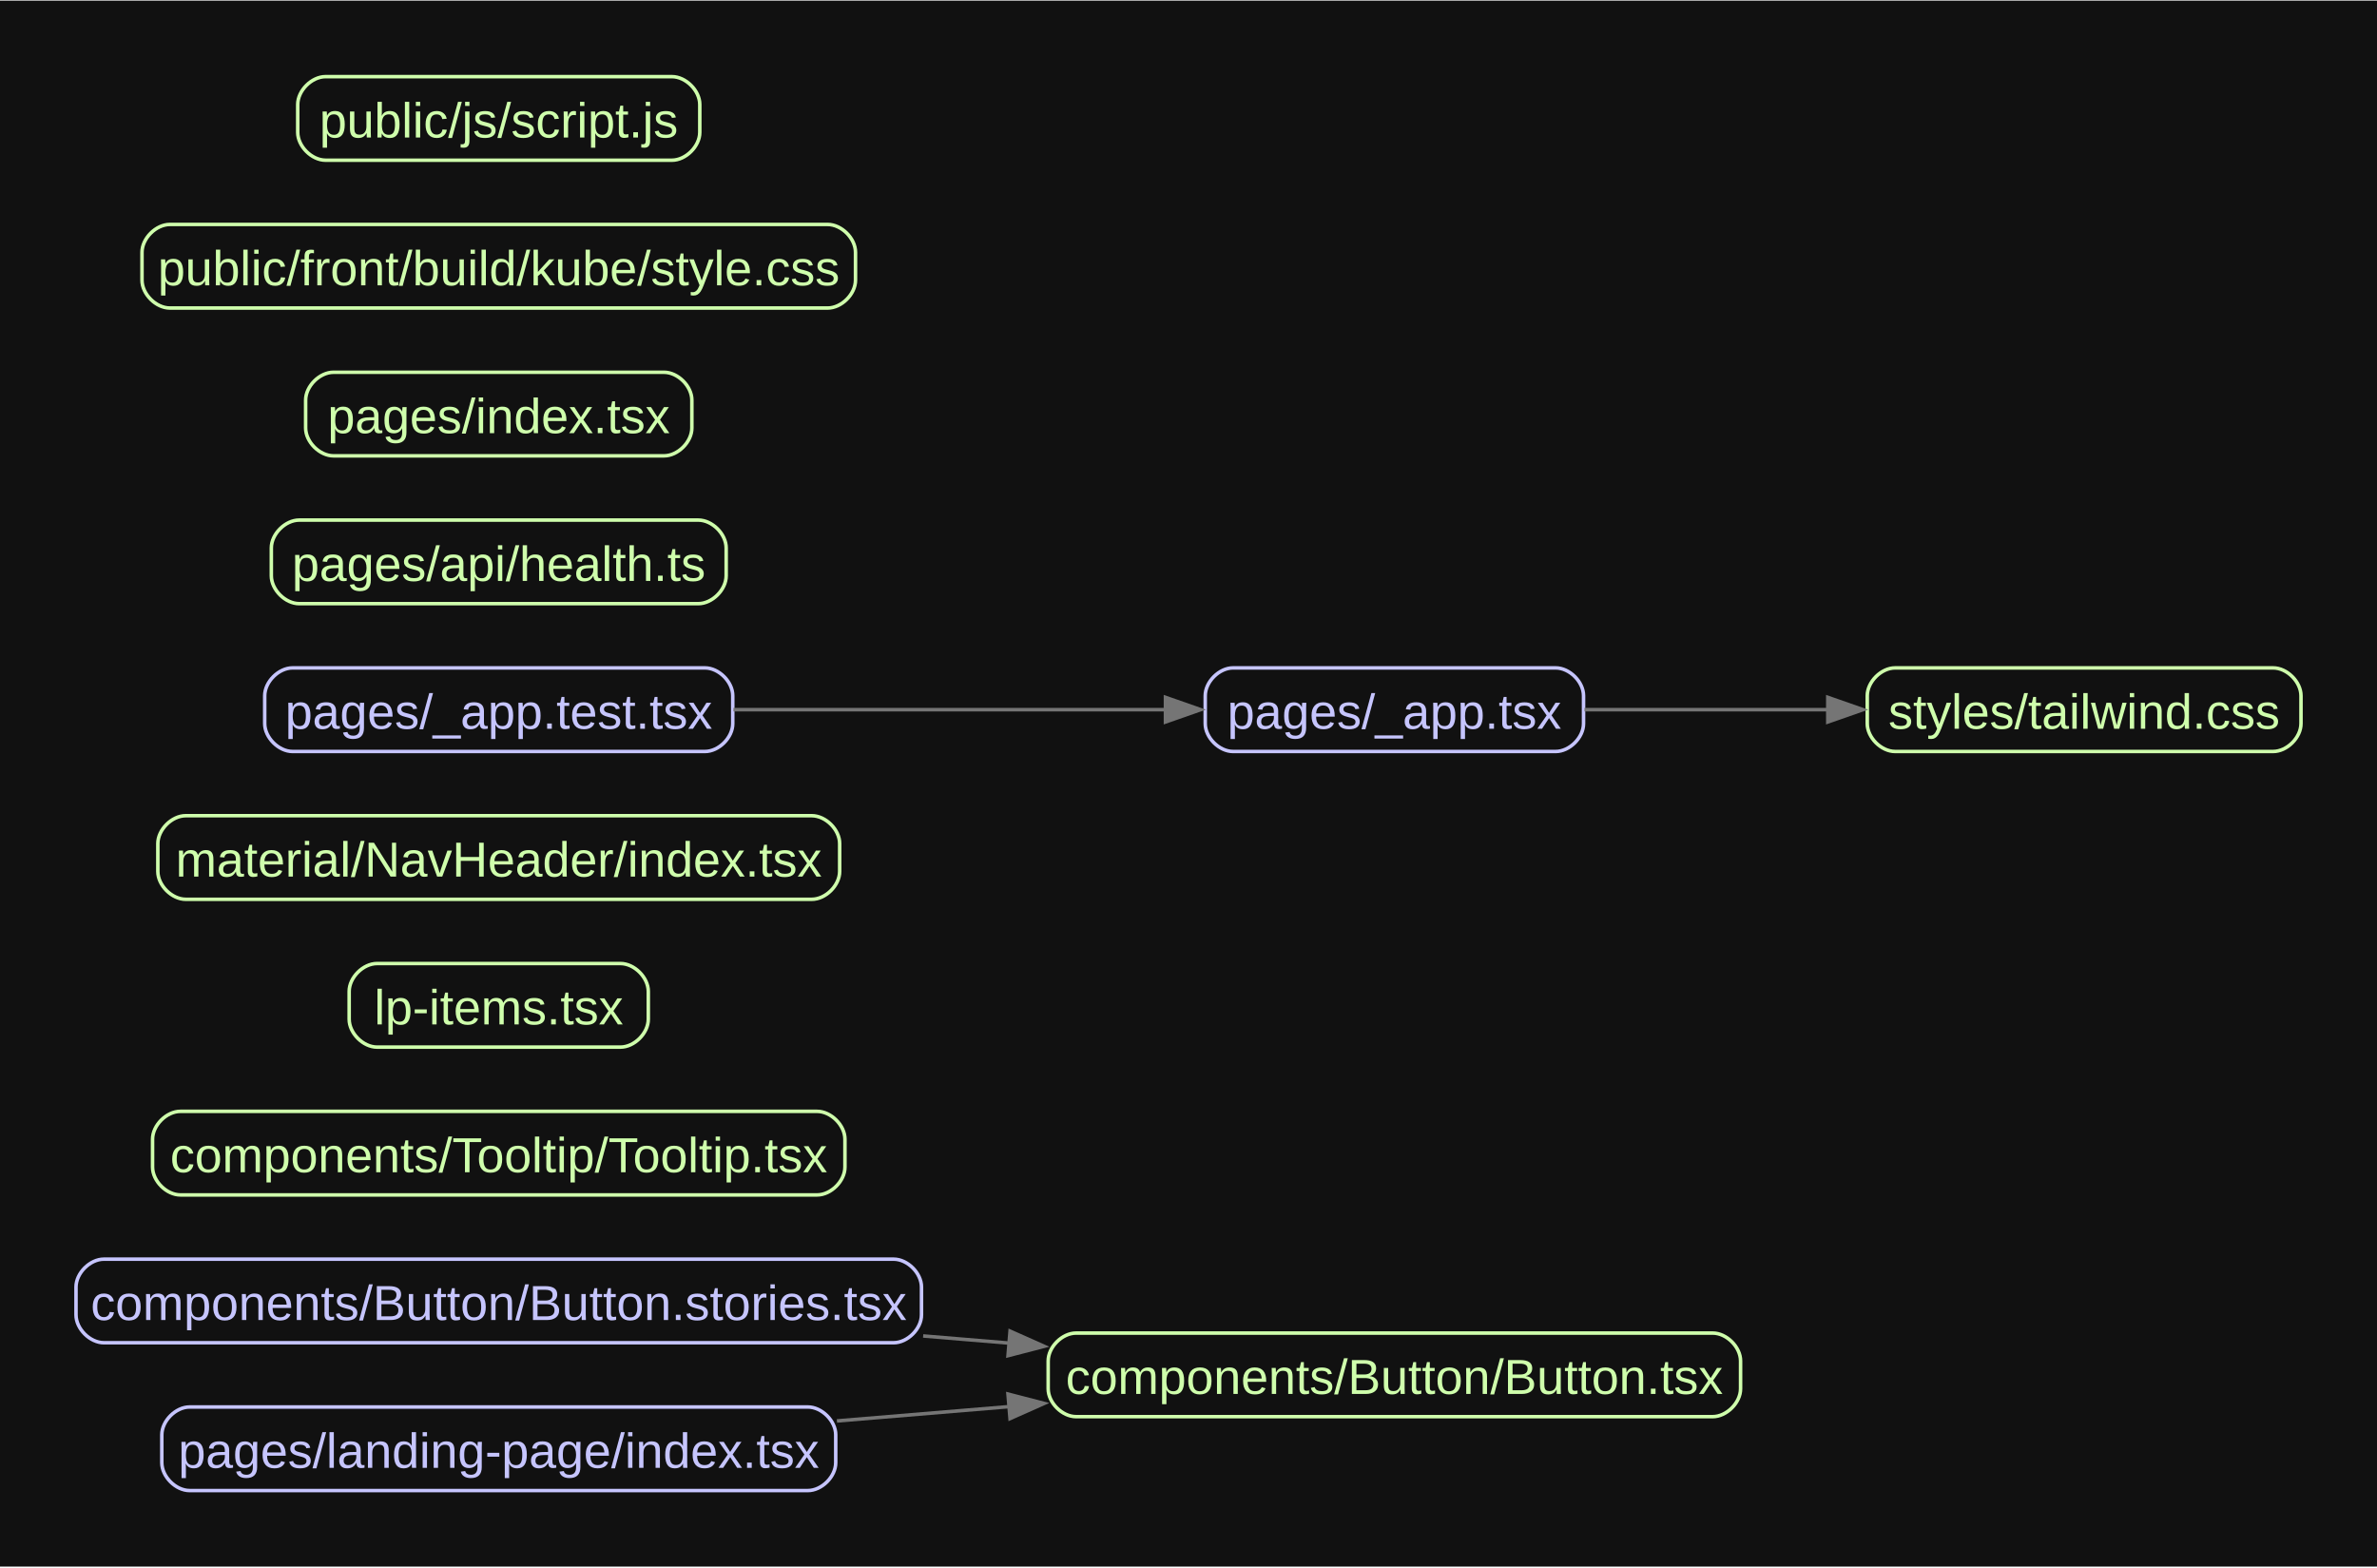
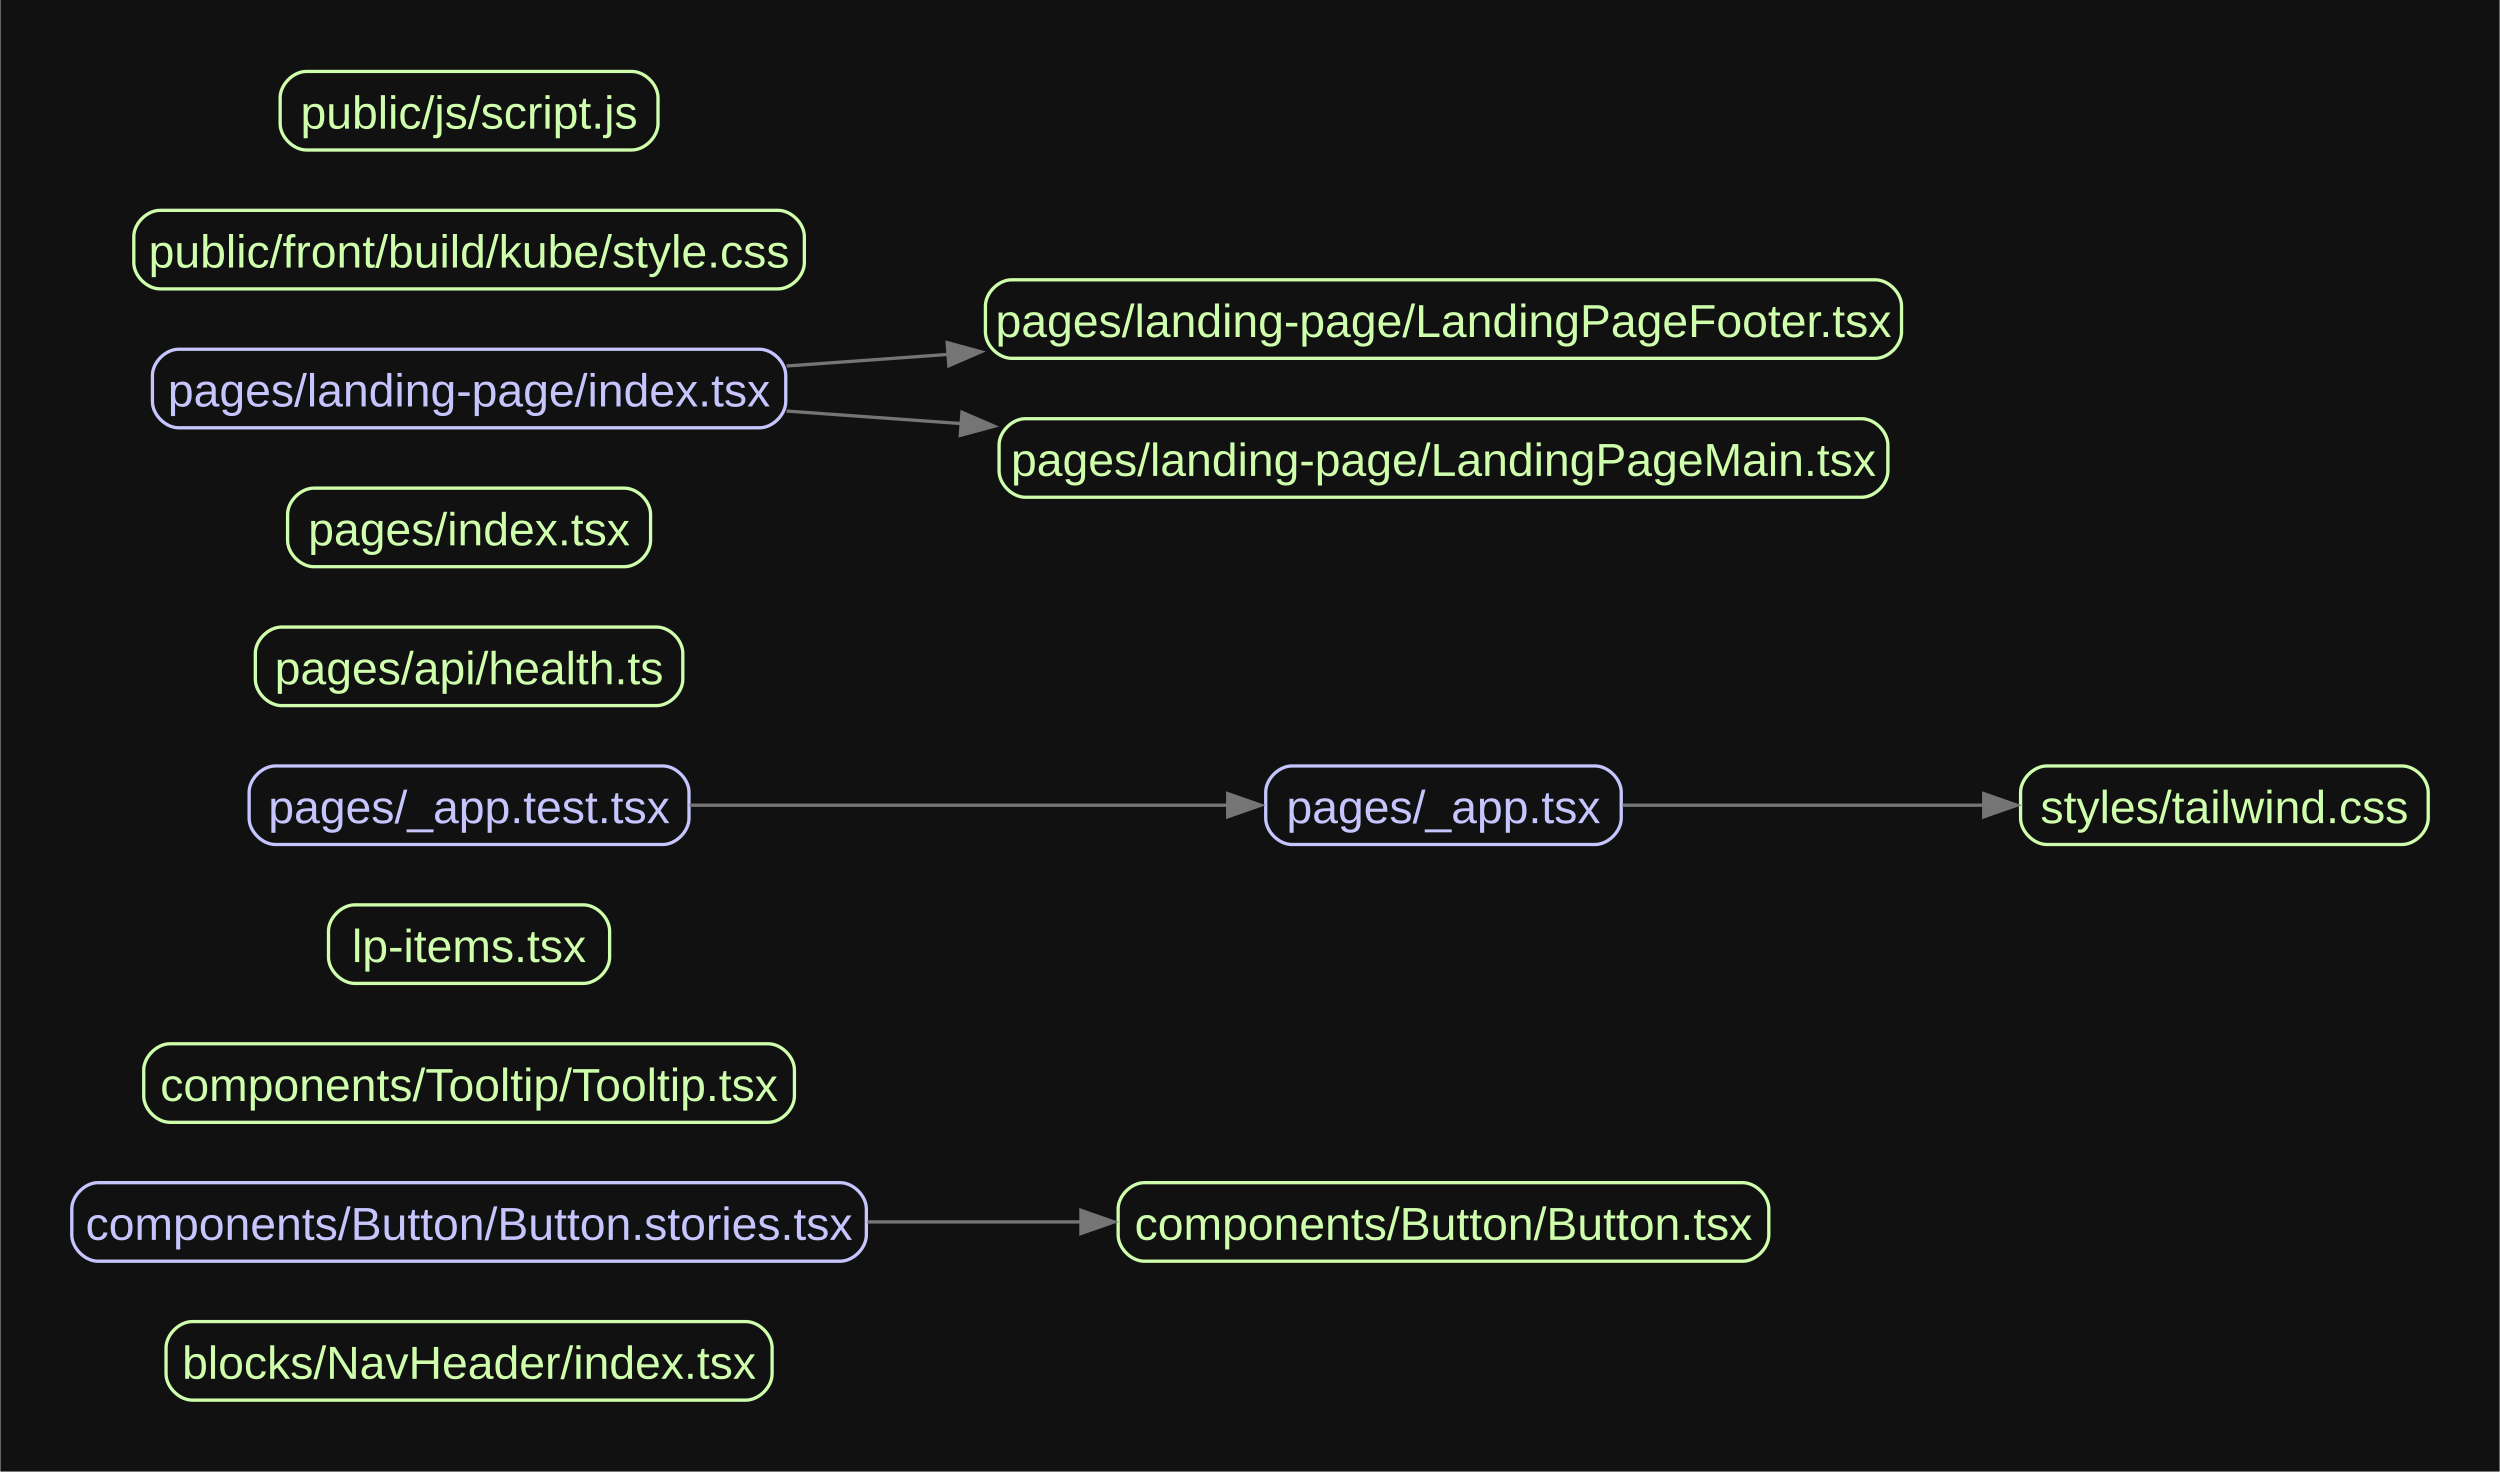
- <svg xmlns="http://www.w3.org/2000/svg" width="675pt" height="445pt" viewBox="0.00 0.00 675.45 444.95">
+ <svg xmlns="http://www.w3.org/2000/svg" width="756pt" height="445pt" viewBox="0.00 0.00 755.70 444.95">
  <g id="graph0" class="graph" transform="scale(1 1) rotate(0) translate(21.6 423.35)">
-     <polygon fill="#111111" stroke="none" points="-21.6,21.6 -21.6,-423.35 653.85,-423.35 653.85,21.6 -21.6,21.6" />
+     <polygon fill="#111111" stroke="none" points="-21.6,21.6 -21.6,-423.35 734.1,-423.35 734.1,21.6 -21.6,21.6" />
    <g id="node1" class="node">
+       <path fill="none" stroke="#cfffac" d="M203.83,-23.75C203.83,-23.75 36.42,-23.75 36.42,-23.75 32.46,-23.75 28.5,-19.79 28.5,-15.83 28.5,-15.83 28.5,-7.92 28.5,-7.92 28.5,-3.96 32.46,0 36.42,0 36.42,0 203.83,0 203.83,0 207.79,0 211.75,-3.96 211.75,-7.92 211.75,-7.92 211.75,-15.83 211.75,-15.83 211.75,-19.79 207.79,-23.75 203.83,-23.75" />
+       <text text-anchor="middle" x="120.12" y="-6.45" font-family="Arial" font-size="14.00" fill="#cfffac">blocks/NavHeader/index.tsx</text>
+     </g>
+     <g id="node2" class="node">
      <path fill="none" stroke="#c6c5fe" d="M232.33,-65.75C232.33,-65.75 7.92,-65.75 7.92,-65.75 3.96,-65.75 0,-61.79 0,-57.83 0,-57.83 0,-49.92 0,-49.92 0,-45.96 3.96,-42 7.92,-42 7.92,-42 232.33,-42 232.33,-42 236.29,-42 240.25,-45.96 240.25,-49.92 240.25,-49.92 240.25,-57.83 240.25,-57.83 240.25,-61.79 236.29,-65.75 232.33,-65.75" />
      <text text-anchor="middle" x="120.12" y="-48.45" font-family="Arial" font-size="14.00" fill="#c6c5fe">components/Button/Button.stories.tsx</text>
    </g>
-     <g id="node2" class="node">
-       <path fill="none" stroke="#cfffac" d="M465.08,-44.75C465.08,-44.75 284.17,-44.75 284.17,-44.75 280.21,-44.75 276.25,-40.79 276.25,-36.83 276.25,-36.83 276.25,-28.92 276.25,-28.92 276.25,-24.96 280.21,-21 284.17,-21 284.17,-21 465.08,-21 465.08,-21 469.04,-21 473,-24.96 473,-28.92 473,-28.92 473,-36.83 473,-36.83 473,-40.79 469.04,-44.75 465.08,-44.75" />
-       <text text-anchor="middle" x="374.62" y="-27.45" font-family="Arial" font-size="14.00" fill="#cfffac">components/Button/Button.tsx</text>
+     <g id="node3" class="node">
+       <path fill="none" stroke="#cfffac" d="M505.21,-65.75C505.21,-65.75 324.29,-65.75 324.29,-65.75 320.33,-65.75 316.38,-61.79 316.38,-57.83 316.38,-57.83 316.38,-49.92 316.38,-49.92 316.38,-45.96 320.33,-42 324.29,-42 324.29,-42 505.21,-42 505.21,-42 509.17,-42 513.12,-45.96 513.12,-49.92 513.12,-49.92 513.12,-57.83 513.12,-57.83 513.12,-61.79 509.17,-65.75 505.21,-65.75" />
+       <text text-anchor="middle" x="414.75" y="-48.45" font-family="Arial" font-size="14.00" fill="#cfffac">components/Button/Button.tsx</text>
    </g>
    <g id="edge1" class="edge">
-       <path fill="none" stroke="#757575" d="M240.72,-43.93C248.87,-43.25 257.06,-42.57 265.14,-41.9" />
-       <polygon fill="#757575" stroke="#757575" points="265.42,-45.3 275.1,-40.99 264.84,-38.33 265.42,-45.3" />
+       <path fill="none" stroke="#757575" d="M240.57,-53.88C261.97,-53.88 284.16,-53.88 305.23,-53.88" />
+       <polygon fill="#757575" stroke="#757575" points="305.13,-57.38 315.13,-53.88 305.13,-50.38 305.13,-57.38" />
    </g>
-     <g id="node3" class="node">
+     <g id="node4" class="node">
      <path fill="none" stroke="#cfffac" d="M210.58,-107.75C210.58,-107.75 29.67,-107.75 29.67,-107.75 25.71,-107.75 21.75,-103.79 21.75,-99.83 21.75,-99.83 21.75,-91.92 21.75,-91.92 21.75,-87.96 25.71,-84 29.67,-84 29.67,-84 210.58,-84 210.58,-84 214.54,-84 218.5,-87.96 218.5,-91.92 218.5,-91.92 218.5,-99.83 218.5,-99.83 218.5,-103.79 214.54,-107.75 210.58,-107.75" />
      <text text-anchor="middle" x="120.12" y="-90.45" font-family="Arial" font-size="14.00" fill="#cfffac">components/Tooltip/Tooltip.tsx</text>
    </g>
-     <g id="node4" class="node">
+     <g id="node5" class="node">
      <path fill="none" stroke="#cfffac" d="M154.71,-149.75C154.71,-149.75 85.54,-149.75 85.54,-149.75 81.58,-149.75 77.62,-145.79 77.62,-141.83 77.62,-141.83 77.62,-133.92 77.62,-133.92 77.62,-129.96 81.58,-126 85.54,-126 85.54,-126 154.71,-126 154.71,-126 158.67,-126 162.62,-129.96 162.62,-133.92 162.62,-133.92 162.62,-141.83 162.62,-141.83 162.62,-145.79 158.67,-149.75 154.71,-149.75" />
      <text text-anchor="middle" x="120.12" y="-132.45" font-family="Arial" font-size="14.00" fill="#cfffac">lp-items.tsx</text>
    </g>
-     <g id="node5" class="node">
-       <path fill="none" stroke="#cfffac" d="M209.08,-191.75C209.08,-191.75 31.17,-191.75 31.17,-191.75 27.21,-191.75 23.25,-187.79 23.25,-183.83 23.25,-183.83 23.25,-175.92 23.25,-175.92 23.25,-171.96 27.21,-168 31.17,-168 31.17,-168 209.08,-168 209.08,-168 213.04,-168 217,-171.96 217,-175.92 217,-175.92 217,-183.83 217,-183.83 217,-187.79 213.04,-191.75 209.08,-191.75" />
-       <text text-anchor="middle" x="120.12" y="-174.45" font-family="Arial" font-size="14.00" fill="#cfffac">material/NavHeader/index.tsx</text>
-     </g>
    <g id="node6" class="node">
-       <path fill="none" stroke="#c6c5fe" d="M178.71,-233.75C178.71,-233.75 61.54,-233.75 61.54,-233.75 57.58,-233.75 53.62,-229.79 53.62,-225.83 53.62,-225.83 53.62,-217.92 53.62,-217.92 53.62,-213.96 57.58,-210 61.54,-210 61.54,-210 178.71,-210 178.71,-210 182.67,-210 186.62,-213.96 186.62,-217.92 186.62,-217.92 186.62,-225.83 186.62,-225.83 186.62,-229.79 182.67,-233.75 178.71,-233.75" />
-       <text text-anchor="middle" x="120.12" y="-216.45" font-family="Arial" font-size="14.00" fill="#c6c5fe">pages/_app.test.tsx</text>
+       <path fill="none" stroke="#c6c5fe" d="M178.71,-191.75C178.71,-191.75 61.54,-191.75 61.54,-191.75 57.58,-191.75 53.62,-187.79 53.62,-183.83 53.62,-183.83 53.62,-175.92 53.62,-175.92 53.62,-171.96 57.58,-168 61.54,-168 61.54,-168 178.71,-168 178.71,-168 182.67,-168 186.62,-171.96 186.62,-175.92 186.62,-175.92 186.62,-183.83 186.62,-183.83 186.62,-187.79 182.67,-191.75 178.71,-191.75" />
+       <text text-anchor="middle" x="120.12" y="-174.45" font-family="Arial" font-size="14.00" fill="#c6c5fe">pages/_app.test.tsx</text>
    </g>
    <g id="node7" class="node">
-       <path fill="none" stroke="#c6c5fe" d="M420.46,-233.75C420.46,-233.75 328.79,-233.75 328.79,-233.75 324.83,-233.75 320.88,-229.79 320.88,-225.83 320.88,-225.83 320.88,-217.92 320.88,-217.92 320.88,-213.96 324.83,-210 328.79,-210 328.79,-210 420.46,-210 420.46,-210 424.42,-210 428.38,-213.96 428.38,-217.92 428.38,-217.92 428.38,-225.83 428.38,-225.83 428.38,-229.79 424.42,-233.75 420.46,-233.75" />
-       <text text-anchor="middle" x="374.62" y="-216.45" font-family="Arial" font-size="14.00" fill="#c6c5fe">pages/_app.tsx</text>
+       <path fill="none" stroke="#c6c5fe" d="M460.58,-191.75C460.58,-191.75 368.92,-191.75 368.92,-191.75 364.96,-191.75 361,-187.79 361,-183.83 361,-183.83 361,-175.92 361,-175.92 361,-171.96 364.96,-168 368.92,-168 368.92,-168 460.58,-168 460.58,-168 464.54,-168 468.5,-171.96 468.5,-175.92 468.5,-175.92 468.5,-183.83 468.5,-183.83 468.5,-187.79 464.54,-191.75 460.58,-191.75" />
+       <text text-anchor="middle" x="414.75" y="-174.45" font-family="Arial" font-size="14.00" fill="#c6c5fe">pages/_app.tsx</text>
    </g>
    <g id="edge2" class="edge">
-       <path fill="none" stroke="#757575" d="M186.81,-221.88C224.71,-221.88 272.16,-221.88 309.75,-221.88" />
-       <polygon fill="#757575" stroke="#757575" points="309.58,-225.38 319.58,-221.88 309.58,-218.38 309.58,-225.38" />
+       <path fill="none" stroke="#757575" d="M186.8,-179.88C235.41,-179.88 301.31,-179.88 349.57,-179.88" />
+       <polygon fill="#757575" stroke="#757575" points="349.51,-183.38 359.51,-179.88 349.51,-176.38 349.51,-183.38" />
    </g>
    <g id="node8" class="node">
-       <path fill="none" stroke="#cfffac" d="M624.33,-233.75C624.33,-233.75 516.92,-233.75 516.92,-233.75 512.96,-233.75 509,-229.79 509,-225.83 509,-225.83 509,-217.92 509,-217.92 509,-213.96 512.96,-210 516.92,-210 516.92,-210 624.33,-210 624.33,-210 628.29,-210 632.25,-213.96 632.25,-217.92 632.25,-217.92 632.25,-225.83 632.25,-225.83 632.25,-229.79 628.29,-233.75 624.33,-233.75" />
-       <text text-anchor="middle" x="570.62" y="-216.45" font-family="Arial" font-size="14.00" fill="#cfffac">styles/tailwind.css</text>
+       <path fill="none" stroke="#cfffac" d="M704.58,-191.75C704.58,-191.75 597.17,-191.75 597.17,-191.75 593.21,-191.75 589.25,-187.79 589.25,-183.83 589.25,-183.83 589.25,-175.92 589.25,-175.92 589.25,-171.96 593.21,-168 597.17,-168 597.17,-168 704.58,-168 704.58,-168 708.54,-168 712.5,-171.96 712.5,-175.92 712.5,-175.92 712.5,-183.83 712.5,-183.83 712.5,-187.79 708.54,-191.75 704.58,-191.75" />
+       <text text-anchor="middle" x="650.88" y="-174.45" font-family="Arial" font-size="14.00" fill="#cfffac">styles/tailwind.css</text>
    </g>
    <g id="edge3" class="edge">
-       <path fill="none" stroke="#757575" d="M428.64,-221.88C450.04,-221.88 475.07,-221.88 498.05,-221.88" />
-       <polygon fill="#757575" stroke="#757575" points="497.79,-225.38 507.79,-221.88 497.79,-218.38 497.79,-225.38" />
+       <path fill="none" stroke="#757575" d="M468.88,-179.88C501.28,-179.88 543.1,-179.88 578.39,-179.88" />
+       <polygon fill="#757575" stroke="#757575" points="578.11,-183.38 588.11,-179.88 578.11,-176.38 578.11,-183.38" />
    </g>
    <g id="node9" class="node">
-       <path fill="none" stroke="#cfffac" d="M176.83,-275.75C176.83,-275.75 63.42,-275.75 63.42,-275.75 59.46,-275.75 55.5,-271.79 55.5,-267.83 55.5,-267.83 55.5,-259.92 55.5,-259.92 55.5,-255.96 59.46,-252 63.42,-252 63.42,-252 176.83,-252 176.83,-252 180.79,-252 184.75,-255.96 184.75,-259.92 184.75,-259.92 184.75,-267.83 184.75,-267.83 184.75,-271.79 180.79,-275.75 176.83,-275.75" />
-       <text text-anchor="middle" x="120.12" y="-258.45" font-family="Arial" font-size="14.00" fill="#cfffac">pages/api/health.ts</text>
+       <path fill="none" stroke="#cfffac" d="M176.83,-233.75C176.83,-233.75 63.42,-233.75 63.42,-233.75 59.46,-233.75 55.5,-229.79 55.5,-225.83 55.5,-225.83 55.5,-217.92 55.5,-217.92 55.5,-213.96 59.46,-210 63.42,-210 63.42,-210 176.83,-210 176.83,-210 180.79,-210 184.75,-213.96 184.75,-217.92 184.75,-217.92 184.75,-225.83 184.75,-225.83 184.75,-229.79 180.79,-233.75 176.83,-233.75" />
+       <text text-anchor="middle" x="120.12" y="-216.45" font-family="Arial" font-size="14.00" fill="#cfffac">pages/api/health.ts</text>
    </g>
    <g id="node10" class="node">
-       <path fill="none" stroke="#cfffac" d="M167.08,-317.75C167.08,-317.75 73.17,-317.75 73.17,-317.75 69.21,-317.75 65.25,-313.79 65.25,-309.83 65.25,-309.83 65.25,-301.92 65.25,-301.92 65.25,-297.96 69.21,-294 73.17,-294 73.17,-294 167.08,-294 167.08,-294 171.04,-294 175,-297.96 175,-301.92 175,-301.92 175,-309.83 175,-309.83 175,-313.79 171.04,-317.75 167.08,-317.75" />
-       <text text-anchor="middle" x="120.12" y="-300.45" font-family="Arial" font-size="14.00" fill="#cfffac">pages/index.tsx</text>
+       <path fill="none" stroke="#cfffac" d="M167.08,-275.75C167.08,-275.75 73.17,-275.75 73.17,-275.75 69.21,-275.75 65.25,-271.79 65.25,-267.83 65.25,-267.83 65.25,-259.92 65.25,-259.92 65.25,-255.96 69.21,-252 73.17,-252 73.17,-252 167.08,-252 167.08,-252 171.04,-252 175,-255.96 175,-259.92 175,-259.92 175,-267.83 175,-267.83 175,-271.79 171.04,-275.75 167.08,-275.75" />
+       <text text-anchor="middle" x="120.12" y="-258.45" font-family="Arial" font-size="14.00" fill="#cfffac">pages/index.tsx</text>
    </g>
    <g id="node11" class="node">
-       <path fill="none" stroke="#c6c5fe" d="M207.96,-23.75C207.96,-23.75 32.29,-23.75 32.29,-23.75 28.33,-23.75 24.38,-19.79 24.38,-15.83 24.38,-15.83 24.38,-7.92 24.38,-7.92 24.38,-3.96 28.33,0 32.29,0 32.29,0 207.96,0 207.96,0 211.92,0 215.88,-3.96 215.88,-7.92 215.88,-7.92 215.88,-15.83 215.88,-15.83 215.88,-19.79 211.92,-23.75 207.96,-23.75" />
-       <text text-anchor="middle" x="120.12" y="-6.45" font-family="Arial" font-size="14.00" fill="#c6c5fe">pages/landing-page/index.tsx</text>
+       <path fill="none" stroke="#cfffac" d="M545.33,-338.75C545.33,-338.75 284.17,-338.75 284.17,-338.75 280.21,-338.75 276.25,-334.79 276.25,-330.83 276.25,-330.83 276.25,-322.92 276.25,-322.92 276.25,-318.96 280.21,-315 284.17,-315 284.17,-315 545.33,-315 545.33,-315 549.29,-315 553.25,-318.96 553.25,-322.92 553.25,-322.92 553.25,-330.83 553.25,-330.83 553.25,-334.79 549.29,-338.75 545.33,-338.75" />
+       <text text-anchor="middle" x="414.75" y="-321.45" font-family="Arial" font-size="14.00" fill="#cfffac">pages/landing-page/LandingPageFooter.tsx</text>
+     </g>
+     <g id="node12" class="node">
+       <path fill="none" stroke="#cfffac" d="M541.21,-296.75C541.21,-296.75 288.29,-296.75 288.29,-296.75 284.33,-296.75 280.38,-292.79 280.38,-288.83 280.38,-288.83 280.38,-280.92 280.38,-280.92 280.38,-276.96 284.33,-273 288.29,-273 288.29,-273 541.21,-273 541.21,-273 545.17,-273 549.12,-276.96 549.12,-280.92 549.12,-280.92 549.12,-288.83 549.12,-288.83 549.12,-292.79 545.17,-296.75 541.21,-296.75" />
+       <text text-anchor="middle" x="414.75" y="-279.45" font-family="Arial" font-size="14.00" fill="#cfffac">pages/landing-page/LandingPageMain.tsx</text>
+     </g>
+     <g id="node13" class="node">
+       <path fill="none" stroke="#c6c5fe" d="M207.96,-317.75C207.96,-317.75 32.29,-317.75 32.29,-317.75 28.33,-317.75 24.38,-313.79 24.38,-309.83 24.38,-309.83 24.38,-301.92 24.38,-301.92 24.38,-297.96 28.33,-294 32.29,-294 32.29,-294 207.96,-294 207.96,-294 211.92,-294 215.88,-297.96 215.88,-301.92 215.88,-301.92 215.88,-309.83 215.88,-309.83 215.88,-313.79 211.92,-317.75 207.96,-317.75" />
+       <text text-anchor="middle" x="120.12" y="-300.45" font-family="Arial" font-size="14.00" fill="#c6c5fe">pages/landing-page/index.tsx</text>
    </g>
    <g id="edge4" class="edge">
-       <path fill="none" stroke="#757575" d="M216.22,-19.78C232.28,-21.12 249.05,-22.51 265.41,-23.87" />
-       <polygon fill="#757575" stroke="#757575" points="264.83,-27.42 275.09,-24.76 265.41,-20.45 264.83,-27.42" />
+       <path fill="none" stroke="#757575" d="M216.13,-312.69C231.81,-313.82 248.38,-315.01 265,-316.2" />
+       <polygon fill="#757575" stroke="#757575" points="264.69,-319.76 274.91,-316.98 265.19,-312.78 264.69,-319.76" />
    </g>
-     <g id="node12" class="node">
+     <g id="edge5" class="edge">
+       <path fill="none" stroke="#757575" d="M216.13,-299.06C233.07,-297.84 251.06,-296.55 269.02,-295.26" />
+       <polygon fill="#757575" stroke="#757575" points="269.16,-298.69 278.89,-294.48 268.66,-291.71 269.16,-298.69" />
+     </g>
+     <g id="node14" class="node">
      <path fill="none" stroke="#cfffac" d="M213.58,-359.75C213.58,-359.75 26.67,-359.75 26.67,-359.75 22.71,-359.75 18.75,-355.79 18.75,-351.83 18.75,-351.83 18.75,-343.92 18.75,-343.92 18.75,-339.96 22.71,-336 26.67,-336 26.67,-336 213.58,-336 213.58,-336 217.54,-336 221.5,-339.96 221.5,-343.92 221.5,-343.92 221.5,-351.83 221.5,-351.83 221.5,-355.79 217.54,-359.75 213.58,-359.75" />
      <text text-anchor="middle" x="120.12" y="-342.45" font-family="Arial" font-size="14.00" fill="#cfffac">public/front/build/kube/style.css</text>
    </g>
-     <g id="node13" class="node">
+     <g id="node15" class="node">
      <path fill="none" stroke="#cfffac" d="M169.33,-401.75C169.33,-401.75 70.92,-401.75 70.92,-401.75 66.96,-401.75 63,-397.79 63,-393.83 63,-393.83 63,-385.92 63,-385.92 63,-381.96 66.96,-378 70.92,-378 70.92,-378 169.33,-378 169.33,-378 173.29,-378 177.25,-381.96 177.25,-385.92 177.25,-385.92 177.25,-393.83 177.25,-393.83 177.25,-397.79 173.29,-401.75 169.33,-401.75" />
      <text text-anchor="middle" x="120.12" y="-384.45" font-family="Arial" font-size="14.00" fill="#cfffac">public/js/script.js</text>
    </g>
  </g>
</svg>
